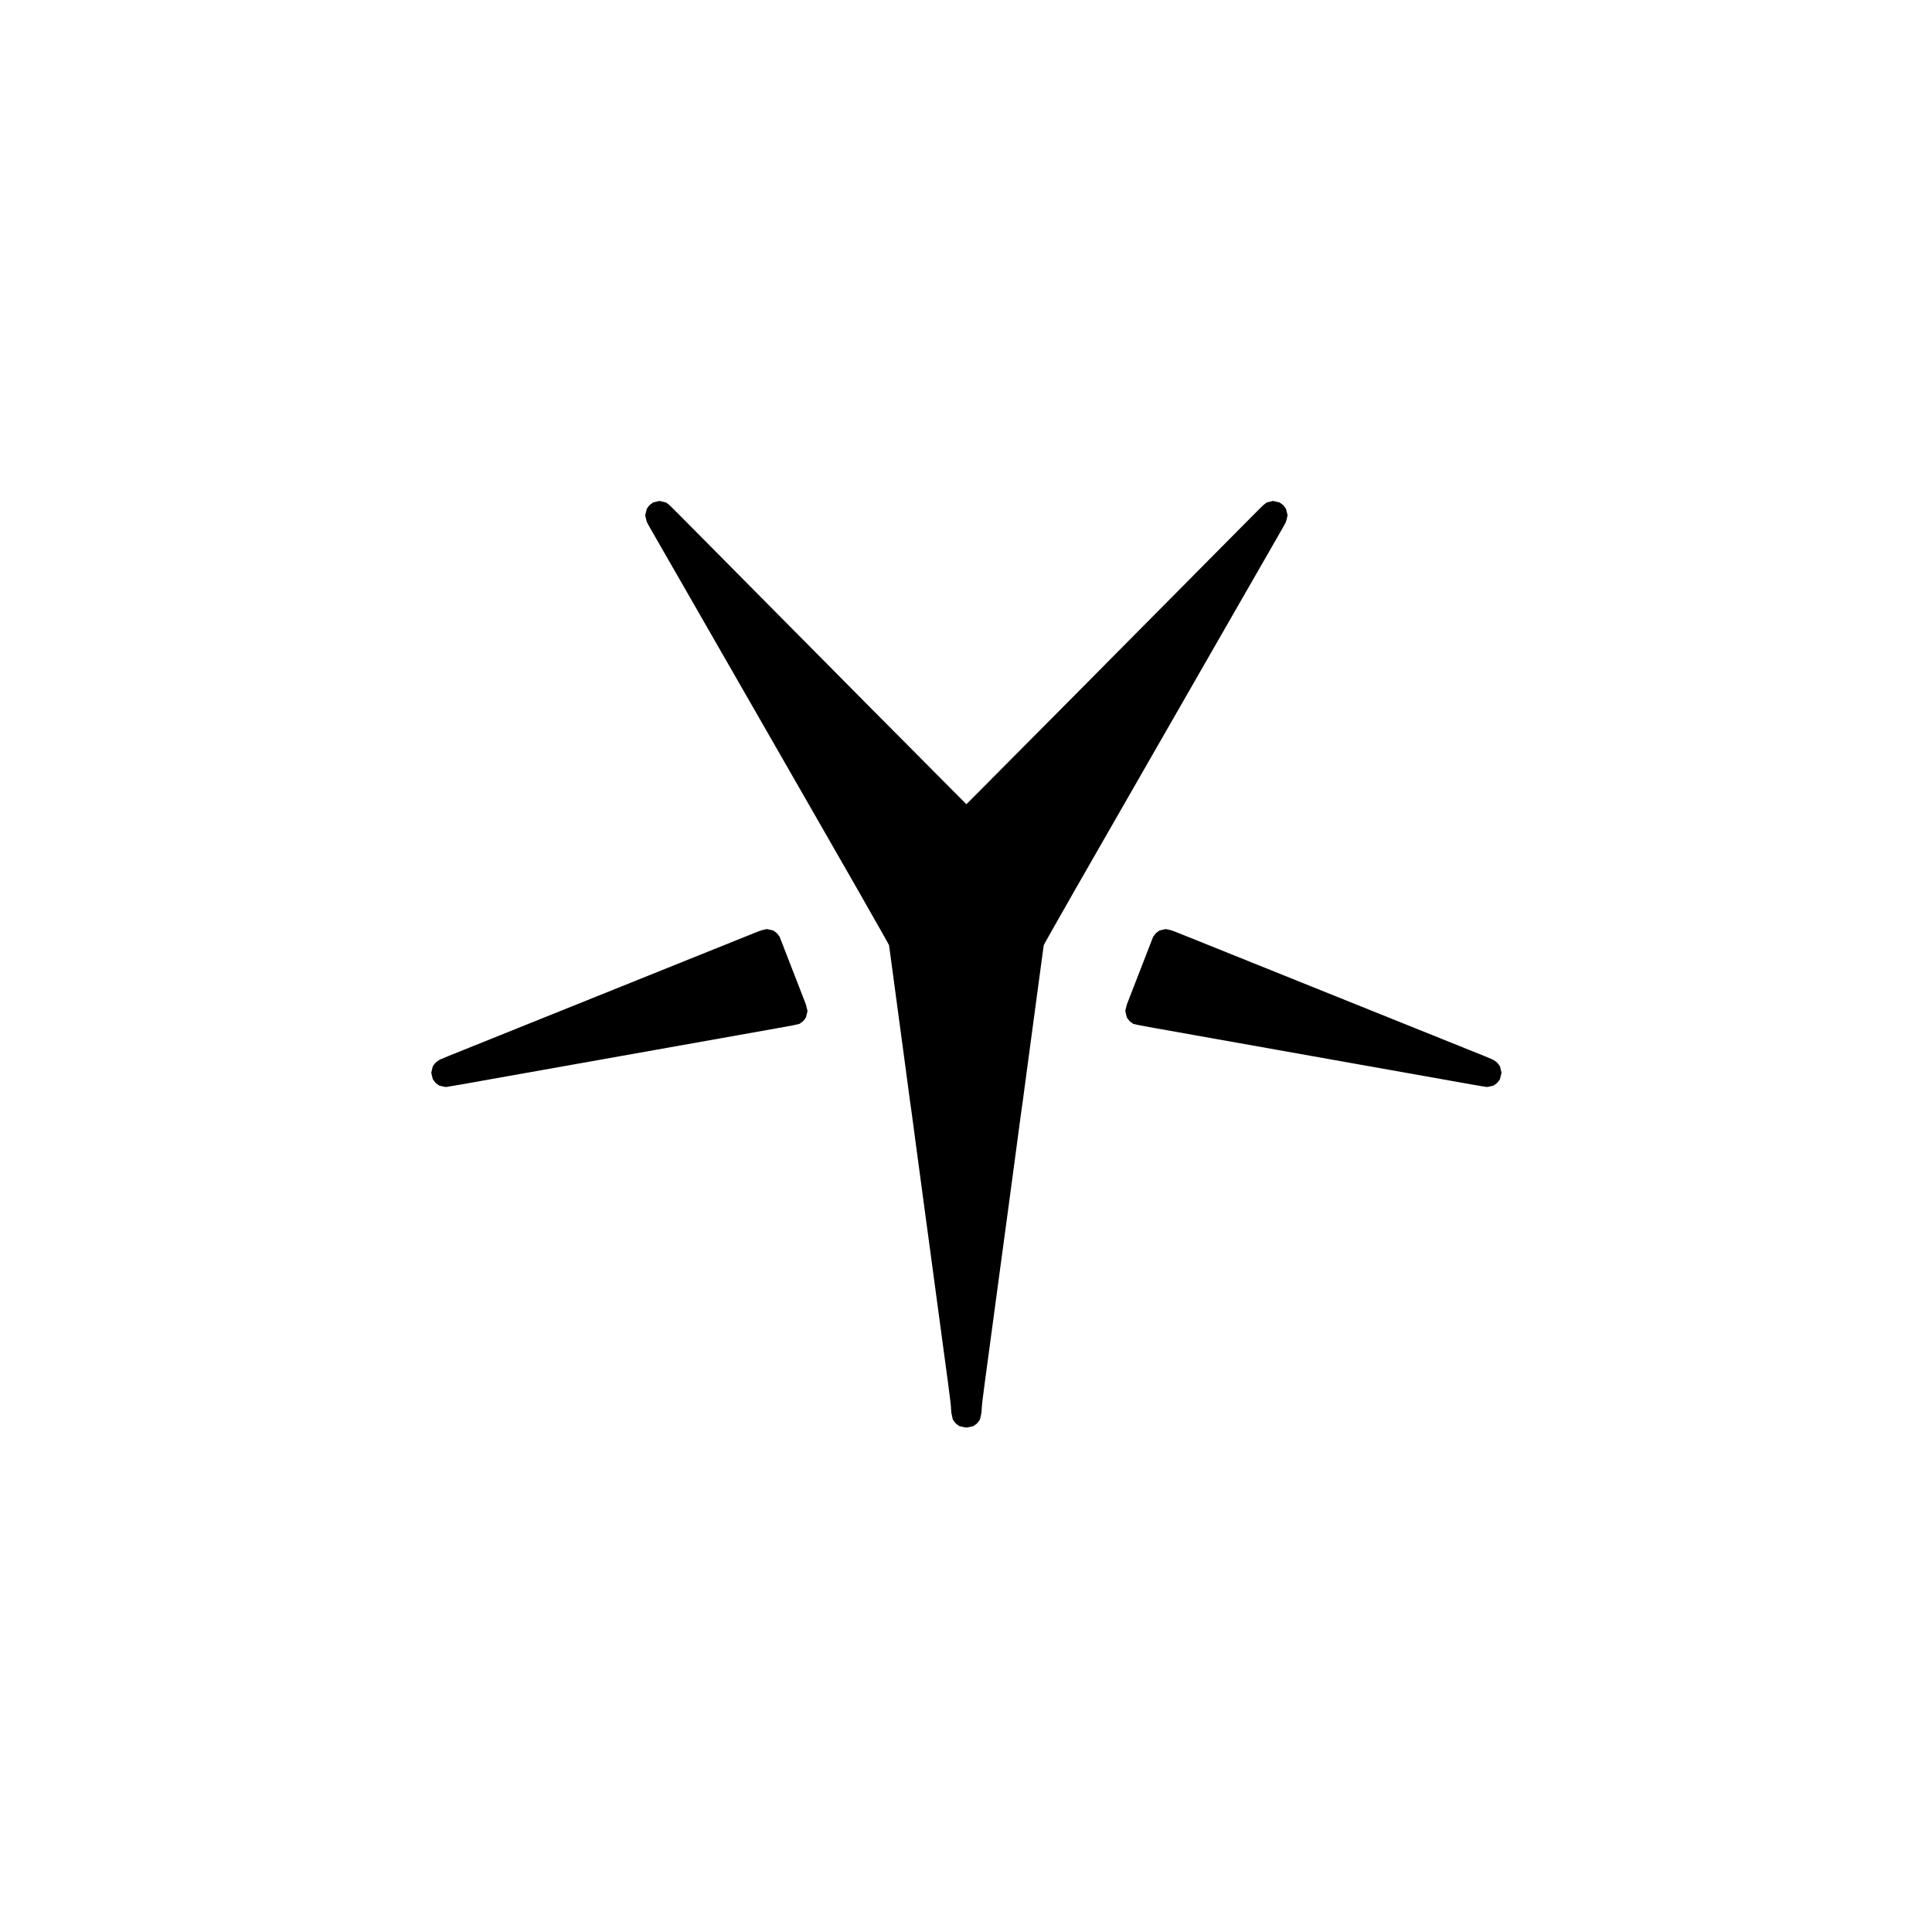
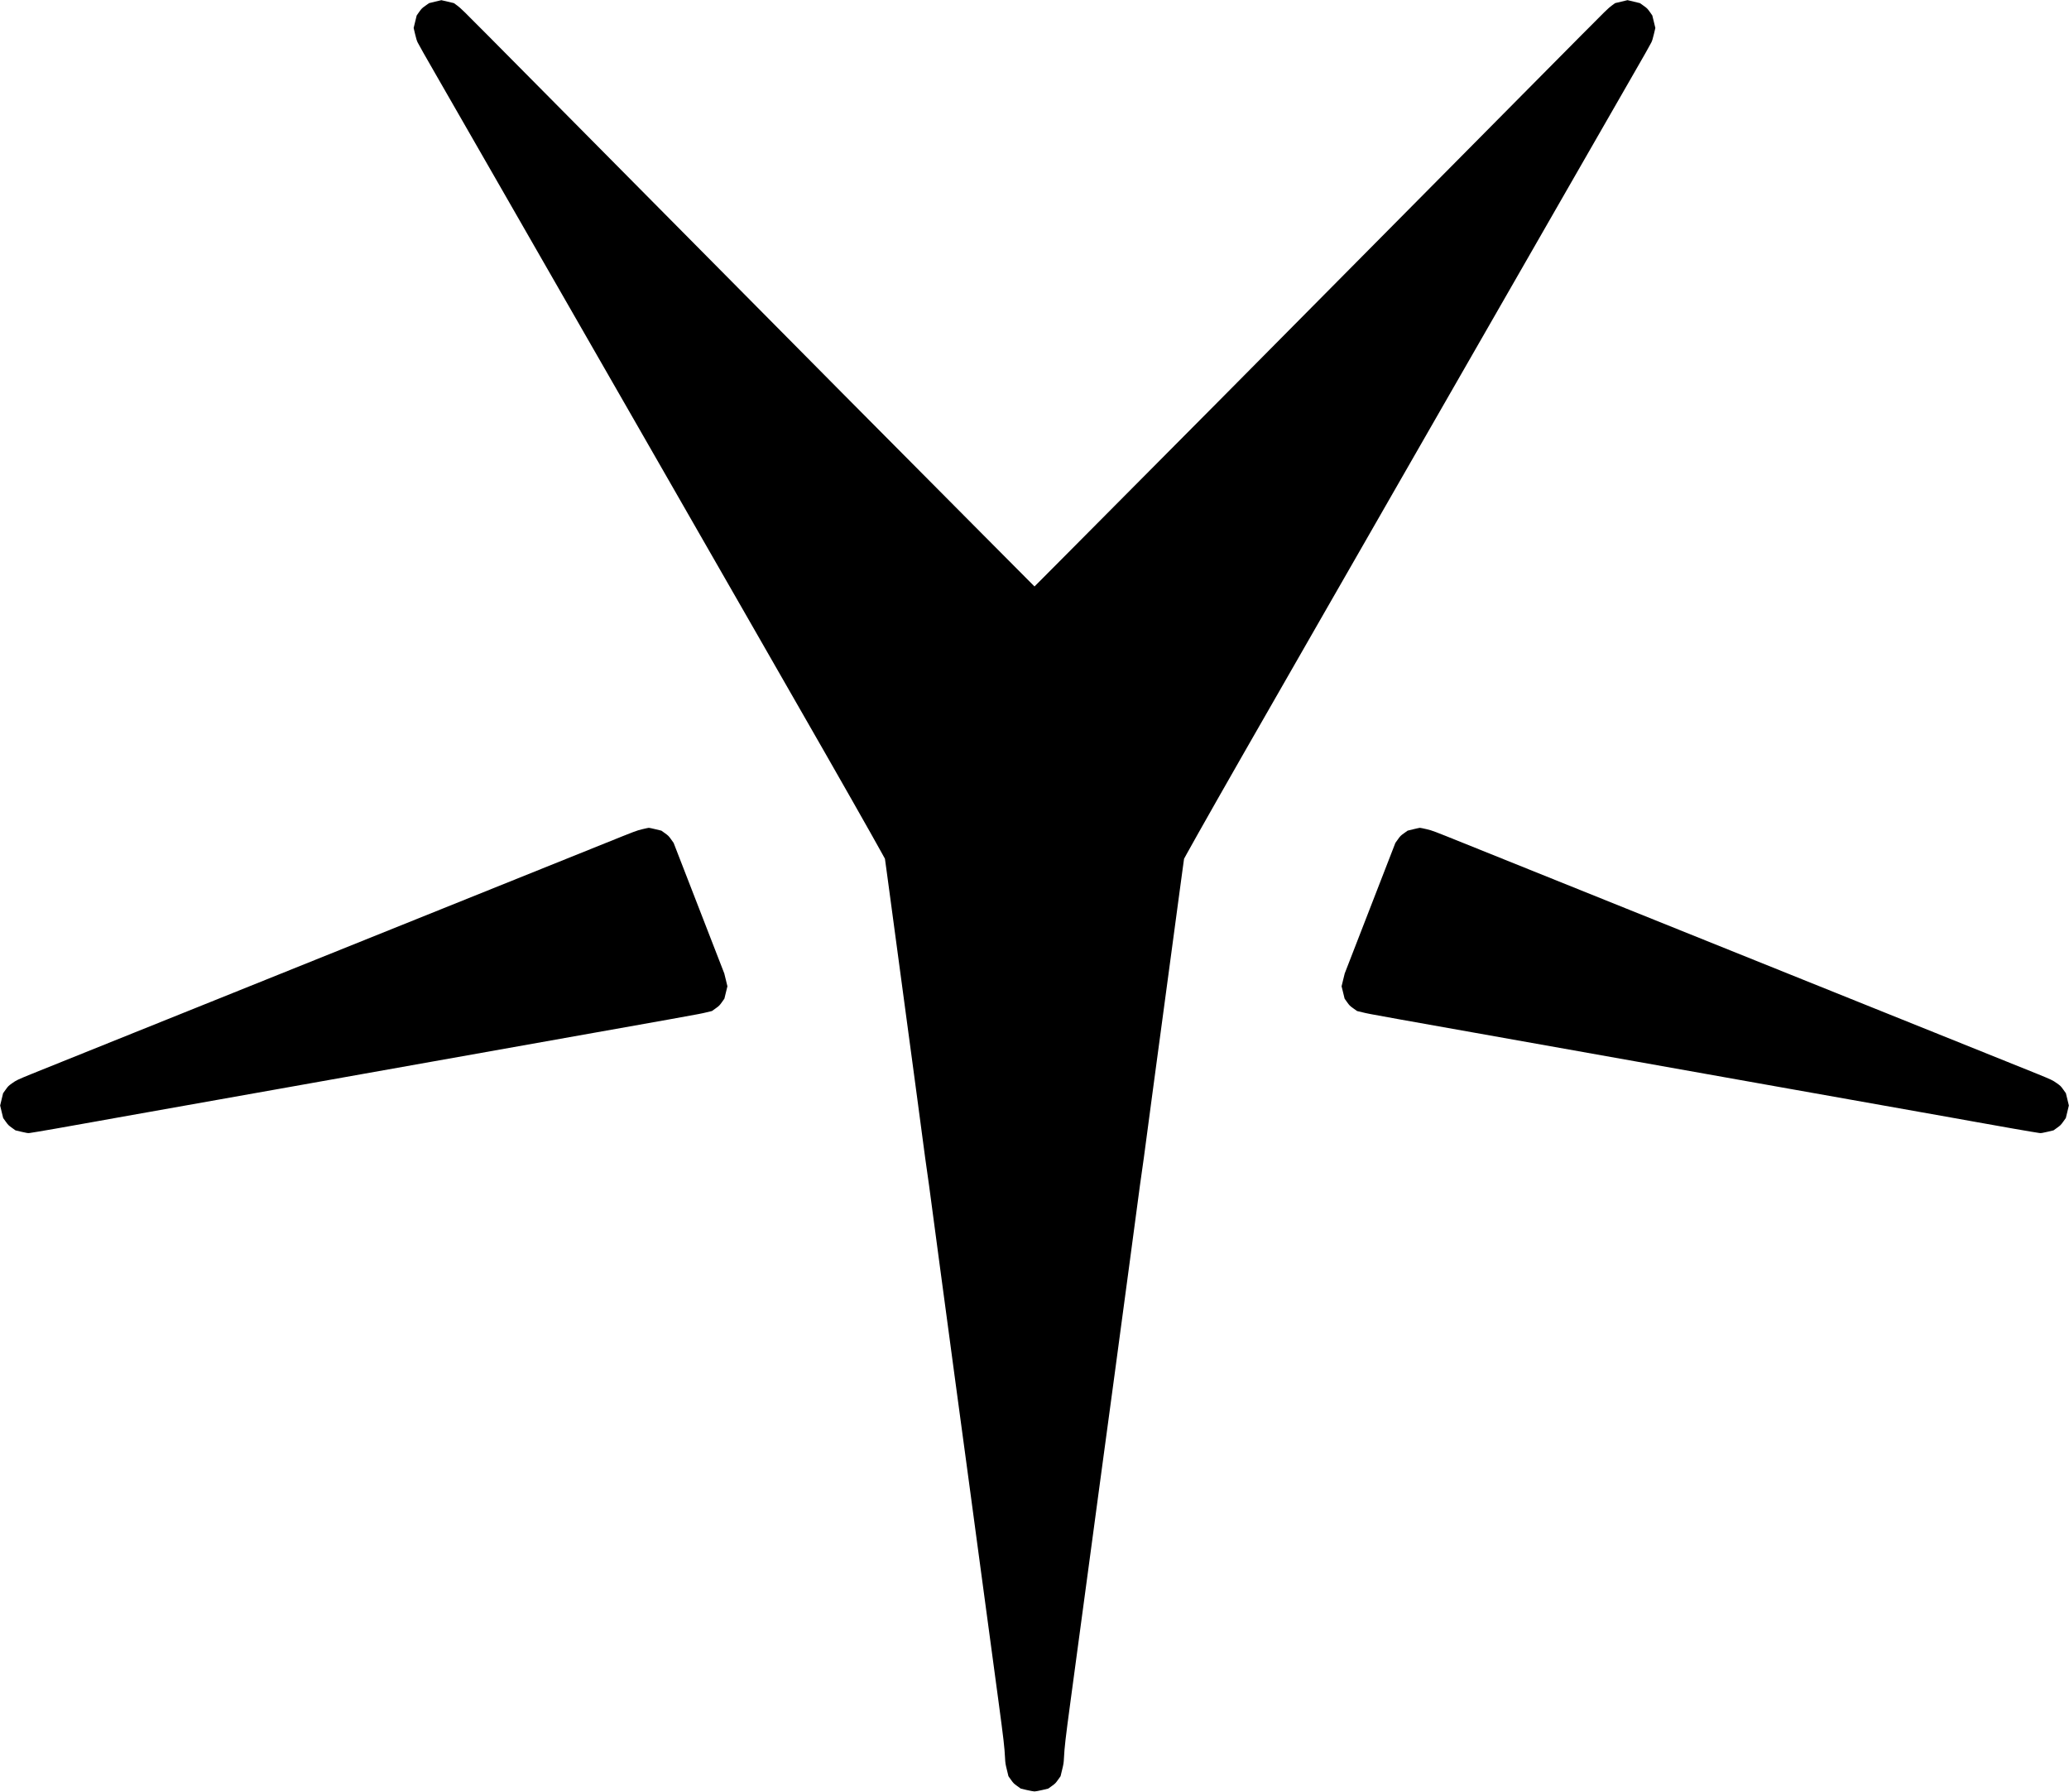
- <svg xmlns="http://www.w3.org/2000/svg" version="1.0" width="12500pt" height="12500pt" viewBox="0 0 12500 12500" preserveAspectRatio="xMidYMid meet">
+ <svg xmlns="http://www.w3.org/2000/svg" version="1.0" viewBox="2789.7 3240.5 6925.6 5996.203" preserveAspectRatio="xMidYMid meet">
  <g transform="translate(0,12500) scale(0.1,-0.1)" fill="#000000" stroke="none">
-     <path d="M42462 92540 l-203 -50 -122 -87 c-117 -83 -127 -94 -208 -206 l-84 -119 -51 -209 -51 -210 49 -207 c36 -151 59 -226 85 -277 61 -119 252 -456 583 -1030 411 -713 1193 -2073 2220 -3865 453 -789 1047 -1824 1320 -2300 676 -1177 1833 -3191 3120 -5435 590 -1028 1211 -2111 1380 -2405 169 -294 547 -953 840 -1465 293 -511 966 -1684 1495 -2605 2290 -3988 3494 -6094 4215 -7375 158 -280 328 -585 378 -676 l91 -166 50 -364 c28 -200 71 -519 96 -709 65 -492 538 -4009 646 -4800 49 -366 99 -732 110 -815 11 -82 89 -665 174 -1295 193 -1437 226 -1678 270 -2025 19 -154 49 -361 65 -460 16 -99 45 -306 65 -460 49 -382 163 -1237 360 -2695 91 -674 224 -1664 296 -2200 71 -536 159 -1186 194 -1445 36 -258 117 -857 180 -1330 64 -473 151 -1121 195 -1440 44 -319 116 -852 160 -1185 44 -333 141 -1053 215 -1600 136 -1007 520 -3856 730 -5415 164 -1218 196 -1497 214 -1855 9 -172 13 -200 62 -399 l52 -215 86 -120 c81 -113 94 -126 207 -207 l120 -86 203 -48 c111 -26 227 -47 256 -47 29 -1 145 21 256 47 l203 48 120 86 c113 81 126 94 207 207 l86 120 52 215 c49 199 53 227 62 399 18 358 50 637 214 1855 210 1559 594 4408 730 5415 74 547 171 1267 215 1600 44 333 116 866 160 1185 44 319 131 967 195 1440 63 473 144 1072 180 1330 35 259 123 909 194 1445 72 536 205 1526 296 2200 197 1458 311 2313 360 2695 20 154 49 361 65 460 16 99 46 306 65 460 44 347 77 588 270 2025 85 630 163 1213 174 1295 11 83 61 449 110 815 108 791 581 4308 646 4800 25 190 68 509 96 709 l50 364 91 166 c50 91 220 396 378 676 721 1281 1925 3387 4215 7375 529 921 1202 2094 1495 2605 293 512 671 1171 840 1465 169 294 790 1377 1380 2405 1287 2244 2444 4258 3120 5435 273 476 867 1511 1320 2300 1027 1792 1809 3152 2220 3865 331 574 522 911 583 1030 26 51 49 126 85 277 l49 207 -51 210 -51 209 -84 119 c-81 112 -91 123 -208 206 l-122 87 -208 50 -208 50 -207 -50 -207 -49 -118 -86 c-104 -75 -218 -186 -1002 -977 -487 -491 -1382 -1395 -1991 -2008 -608 -613 -1828 -1844 -2710 -2735 -6460 -6521 -9186 -9268 -12491 -12589 l-1124 -1129 -1810 1819 c-3309 3326 -5197 5228 -11805 11899 -882 891 -2102 2122 -2710 2735 -609 613 -1504 1517 -1991 2008 -784 791 -898 902 -1002 977 l-118 86 -207 49 c-114 28 -209 50 -212 49 -3 0 -96 -22 -208 -49z" />
-     <path d="M49390 64841 c-191 -47 -215 -56 -1250 -473 -1681 -679 -5508 -2218 -10905 -4386 -1232 -495 -2487 -1000 -2790 -1122 -302 -122 -1223 -492 -2045 -822 -1782 -715 -3028 -1217 -3425 -1378 -498 -203 -529 -218 -671 -319 -124 -88 -133 -97 -216 -213 l-87 -121 -50 -206 -49 -206 50 -209 51 -210 86 -120 c81 -113 94 -126 207 -207 l120 -86 203 -48 c171 -40 213 -47 263 -41 98 10 1484 251 2248 391 223 41 549 99 725 130 544 95 1879 333 5400 960 1865 332 4200 748 5190 924 9044 1608 8806 1565 9077 1629 l205 49 125 89 c118 84 128 95 209 207 l84 119 50 206 51 207 -52 215 -53 215 -848 2185 -848 2185 -85 119 c-80 111 -93 124 -204 204 l-120 86 -195 47 c-108 27 -209 48 -226 48 -16 0 -118 -22 -225 -48z" />
-     <path d="M75204 64841 l-190 -47 -120 -86 c-112 -80 -124 -93 -204 -204 l-85 -119 -848 -2185 -848 -2185 -53 -215 -52 -215 51 -207 50 -206 84 -119 c81 -112 91 -123 209 -207 l125 -89 205 -49 c271 -64 33 -21 9077 -1629 990 -176 3326 -592 5190 -924 3521 -627 4856 -865 5400 -960 176 -31 502 -89 725 -130 764 -140 2150 -381 2248 -391 50 -6 92 1 263 41 l203 48 120 86 c113 81 126 94 207 207 l86 120 51 210 50 209 -49 206 -50 205 -87 122 c-83 116 -92 125 -216 213 -142 101 -173 116 -671 319 -397 161 -1643 663 -3425 1378 -822 330 -1742 700 -2045 822 -302 122 -1558 627 -2790 1122 -5383 2163 -9217 3705 -10905 4386 -1050 423 -1056 425 -1255 474 -110 26 -213 47 -230 47 -16 -1 -116 -22 -221 -48z" />
+     <path d="M42462 92540 l-203 -50 -122 -87 c-117 -83 -127 -94 -208 -206 l-84 -119 -51 -209 -51 -210 49 -207 c36 -151 59 -226 85 -277 61 -119 252 -456 583 -1030 411 -713 1193 -2073 2220 -3865 453 -789 1047 -1824 1320 -2300 676 -1177 1833 -3191 3120 -5435 590 -1028 1211 -2111 1380 -2405 169 -294 547 -953 840 -1465 293 -511 966 -1684 1495 -2605 2290 -3988 3494 -6094 4215 -7375 158 -280 328 -585 378 -676 l91 -166 50 -364 c28 -200 71 -519 96 -709 65 -492 538 -4009 646 -4800 49 -366 99 -732 110 -815 11 -82 89 -665 174 -1295 193 -1437 226 -1678 270 -2025 19 -154 49 -361 65 -460 16 -99 45 -306 65 -460 49 -382 163 -1237 360 -2695 91 -674 224 -1664 296 -2200 71 -536 159 -1186 194 -1445 36 -258 117 -857 180 -1330 64 -473 151 -1121 195 -1440 44 -319 116 -852 160 -1185 44 -333 141 -1053 215 -1600 136 -1007 520 -3856 730 -5415 164 -1218 196 -1497 214 -1855 9 -172 13 -200 62 -399 l52 -215 86 -120 c81 -113 94 -126 207 -207 l120 -86 203 -48 c111 -26 227 -47 256 -47 29 -1 145 21 256 47 l203 48 120 86 c113 81 126 94 207 207 l86 120 52 215 c49 199 53 227 62 399 18 358 50 637 214 1855 210 1559 594 4408 730 5415 74 547 171 1267 215 1600 44 333 116 866 160 1185 44 319 131 967 195 1440 63 473 144 1072 180 1330 35 259 123 909 194 1445 72 536 205 1526 296 2200 197 1458 311 2313 360 2695 20 154 49 361 65 460 16 99 46 306 65 460 44 347 77 588 270 2025 85 630 163 1213 174 1295 11 83 61 449 110 815 108 791 581 4308 646 4800 25 190 68 509 96 709 l50 364 91 166 c50 91 220 396 378 676 721 1281 1925 3387 4215 7375 529 921 1202 2094 1495 2605 293 512 671 1171 840 1465 169 294 790 1377 1380 2405 1287 2244 2444 4258 3120 5435 273 476 867 1511 1320 2300 1027 1792 1809 3152 2220 3865 331 574 522 911 583 1030 26 51 49 126 85 277 l49 207 -51 210 -51 209 -84 119 c-81 112 -91 123 -208 206 l-122 87 -208 50 -208 50 -207 -50 -207 -49 -118 -86 c-104 -75 -218 -186 -1002 -977 -487 -491 -1382 -1395 -1991 -2008 -608 -613 -1828 -1844 -2710 -2735 -6460 -6521 -9186 -9268 -12491 -12589 l-1124 -1129 -1810 1819 c-3309 3326 -5197 5228 -11805 11899 -882 891 -2102 2122 -2710 2735 -609 613 -1504 1517 -1991 2008 -784 791 -898 902 -1002 977 l-118 86 -207 49 c-114 28 -209 50 -212 49 -3 0 -96 -22 -208 -49z" fill="black" />
+     <path d="M49390 64841 c-191 -47 -215 -56 -1250 -473 -1681 -679 -5508 -2218 -10905 -4386 -1232 -495 -2487 -1000 -2790 -1122 -302 -122 -1223 -492 -2045 -822 -1782 -715 -3028 -1217 -3425 -1378 -498 -203 -529 -218 -671 -319 -124 -88 -133 -97 -216 -213 l-87 -121 -50 -206 -49 -206 50 -209 51 -210 86 -120 c81 -113 94 -126 207 -207 l120 -86 203 -48 c171 -40 213 -47 263 -41 98 10 1484 251 2248 391 223 41 549 99 725 130 544 95 1879 333 5400 960 1865 332 4200 748 5190 924 9044 1608 8806 1565 9077 1629 l205 49 125 89 c118 84 128 95 209 207 l84 119 50 206 51 207 -52 215 -53 215 -848 2185 -848 2185 -85 119 c-80 111 -93 124 -204 204 l-120 86 -195 47 c-108 27 -209 48 -226 48 -16 0 -118 -22 -225 -48z" fill="black" />
+     <path d="M75204 64841 l-190 -47 -120 -86 c-112 -80 -124 -93 -204 -204 l-85 -119 -848 -2185 -848 -2185 -53 -215 -52 -215 51 -207 50 -206 84 -119 c81 -112 91 -123 209 -207 l125 -89 205 -49 c271 -64 33 -21 9077 -1629 990 -176 3326 -592 5190 -924 3521 -627 4856 -865 5400 -960 176 -31 502 -89 725 -130 764 -140 2150 -381 2248 -391 50 -6 92 1 263 41 l203 48 120 86 c113 81 126 94 207 207 l86 120 51 210 50 209 -49 206 -50 205 -87 122 c-83 116 -92 125 -216 213 -142 101 -173 116 -671 319 -397 161 -1643 663 -3425 1378 -822 330 -1742 700 -2045 822 -302 122 -1558 627 -2790 1122 -5383 2163 -9217 3705 -10905 4386 -1050 423 -1056 425 -1255 474 -110 26 -213 47 -230 47 -16 -1 -116 -22 -221 -48z" fill="black" />
  </g>
</svg>
